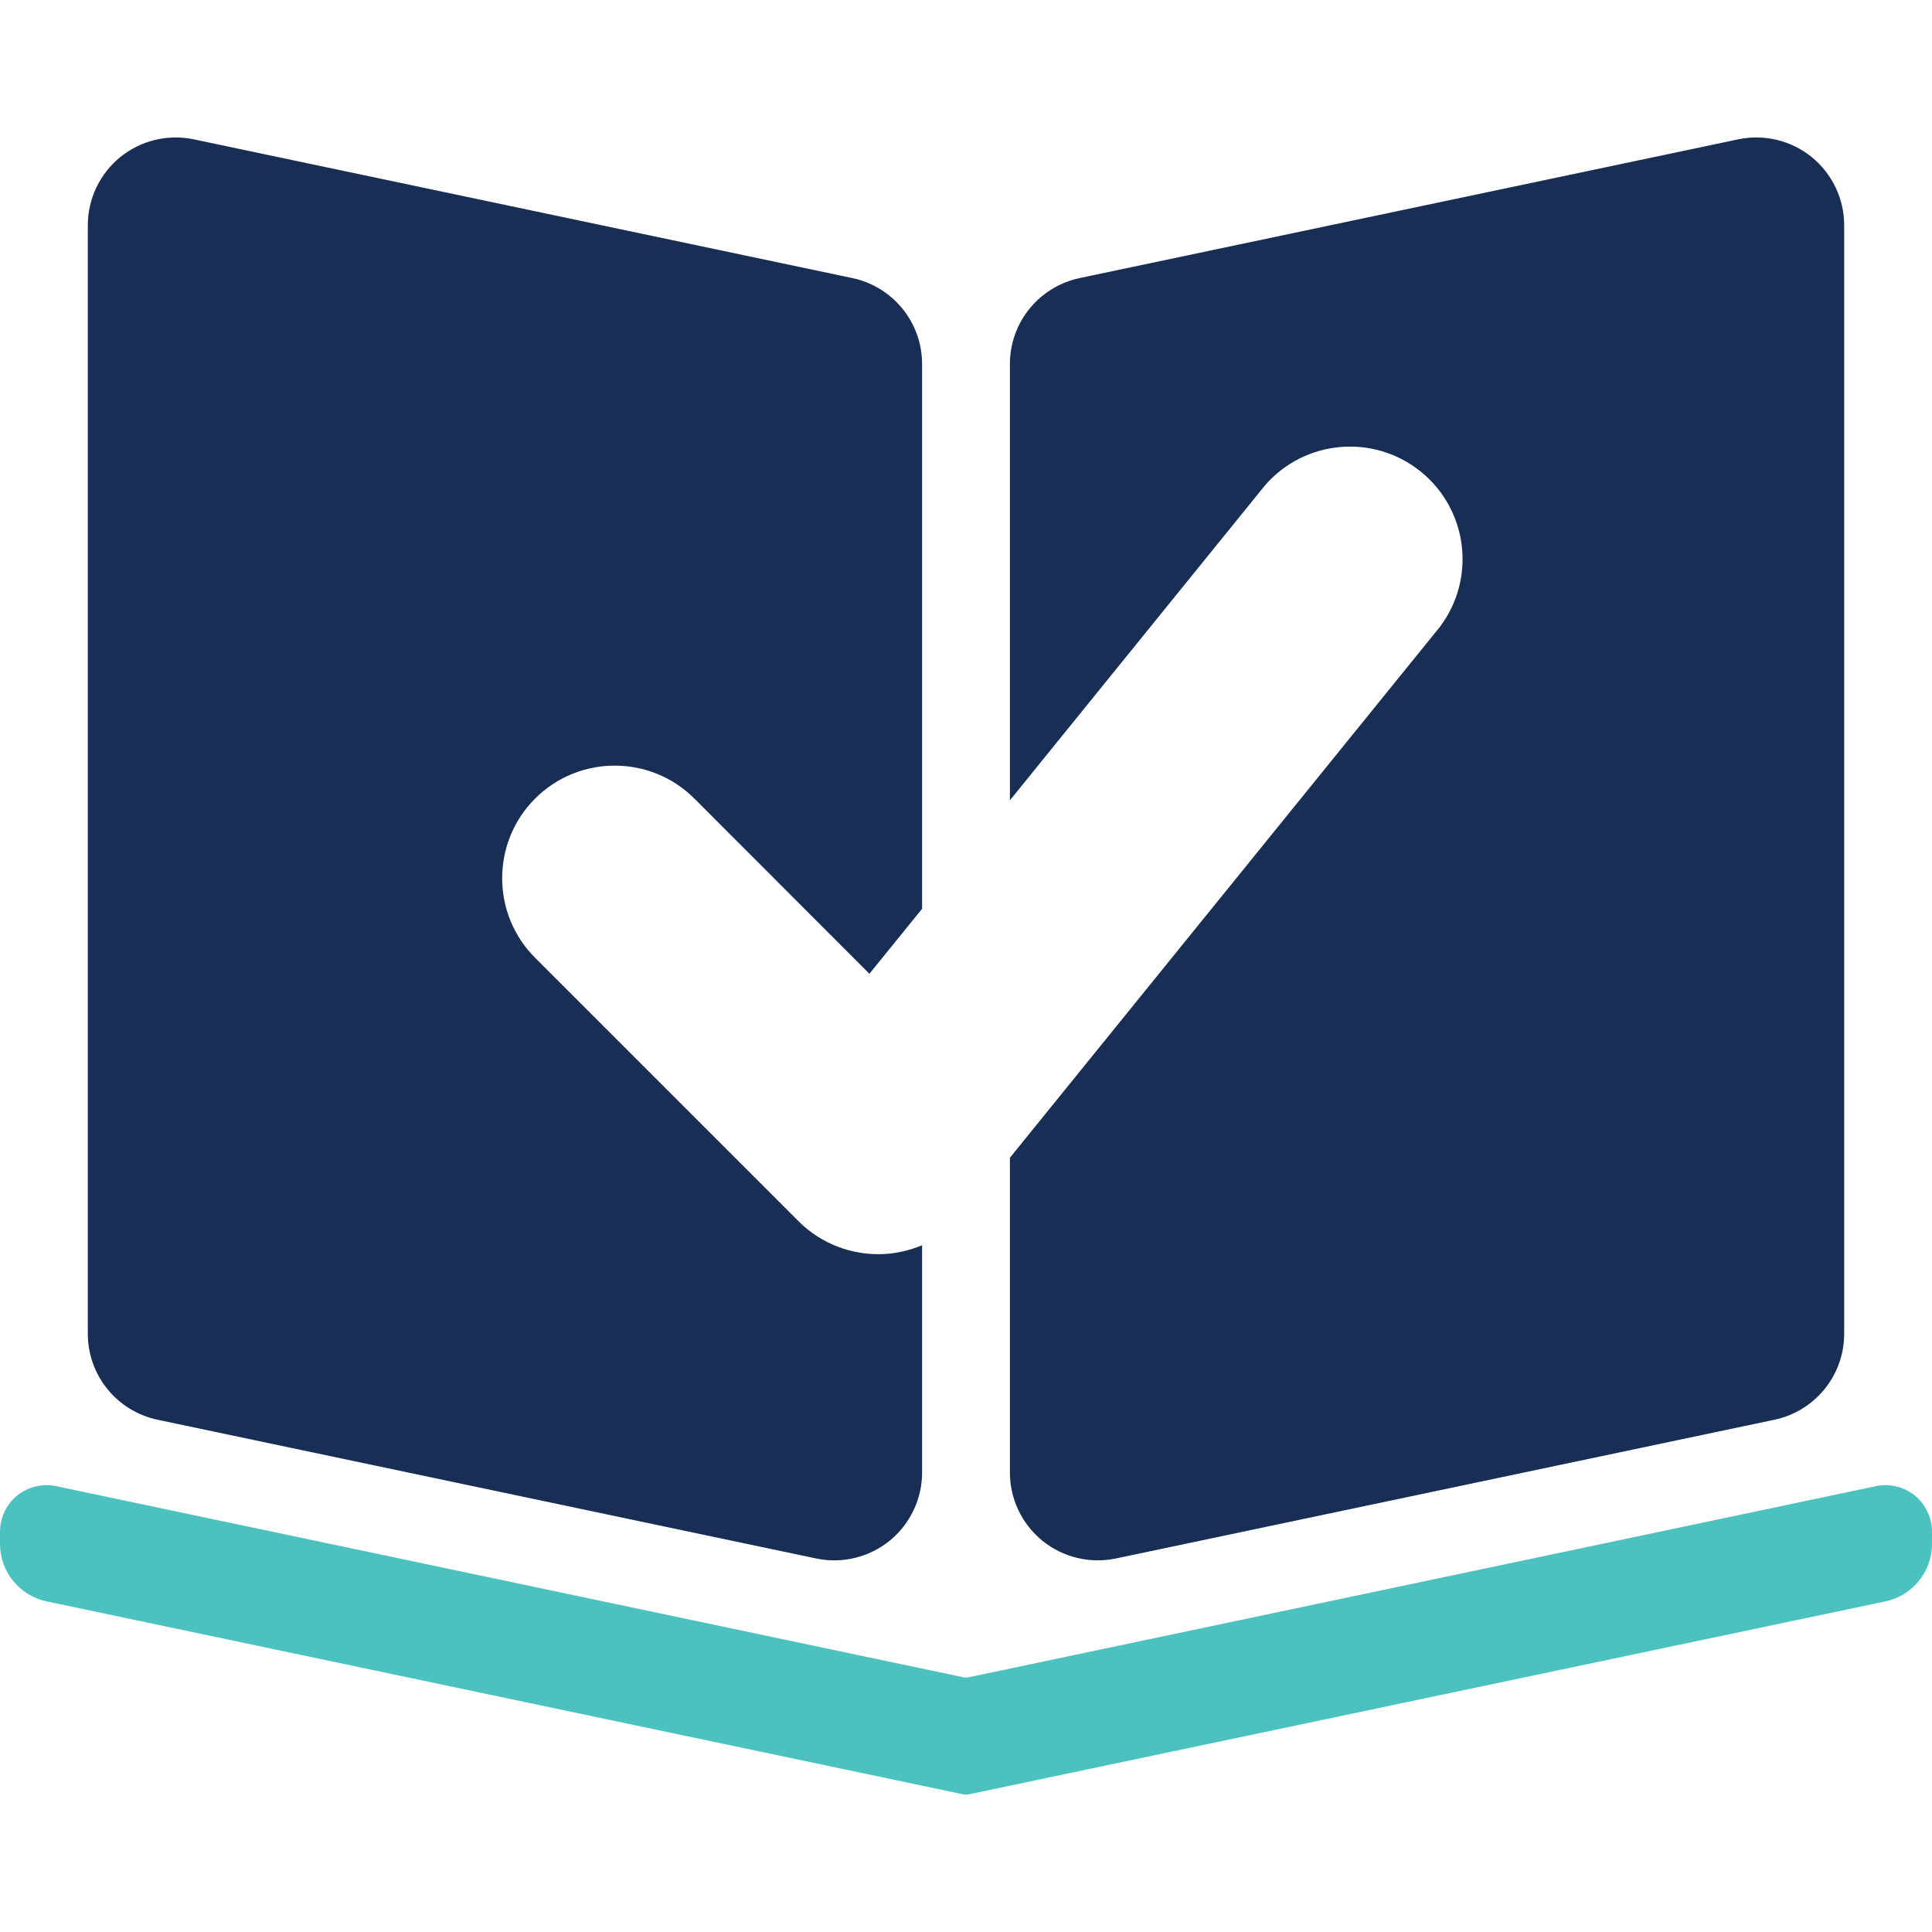
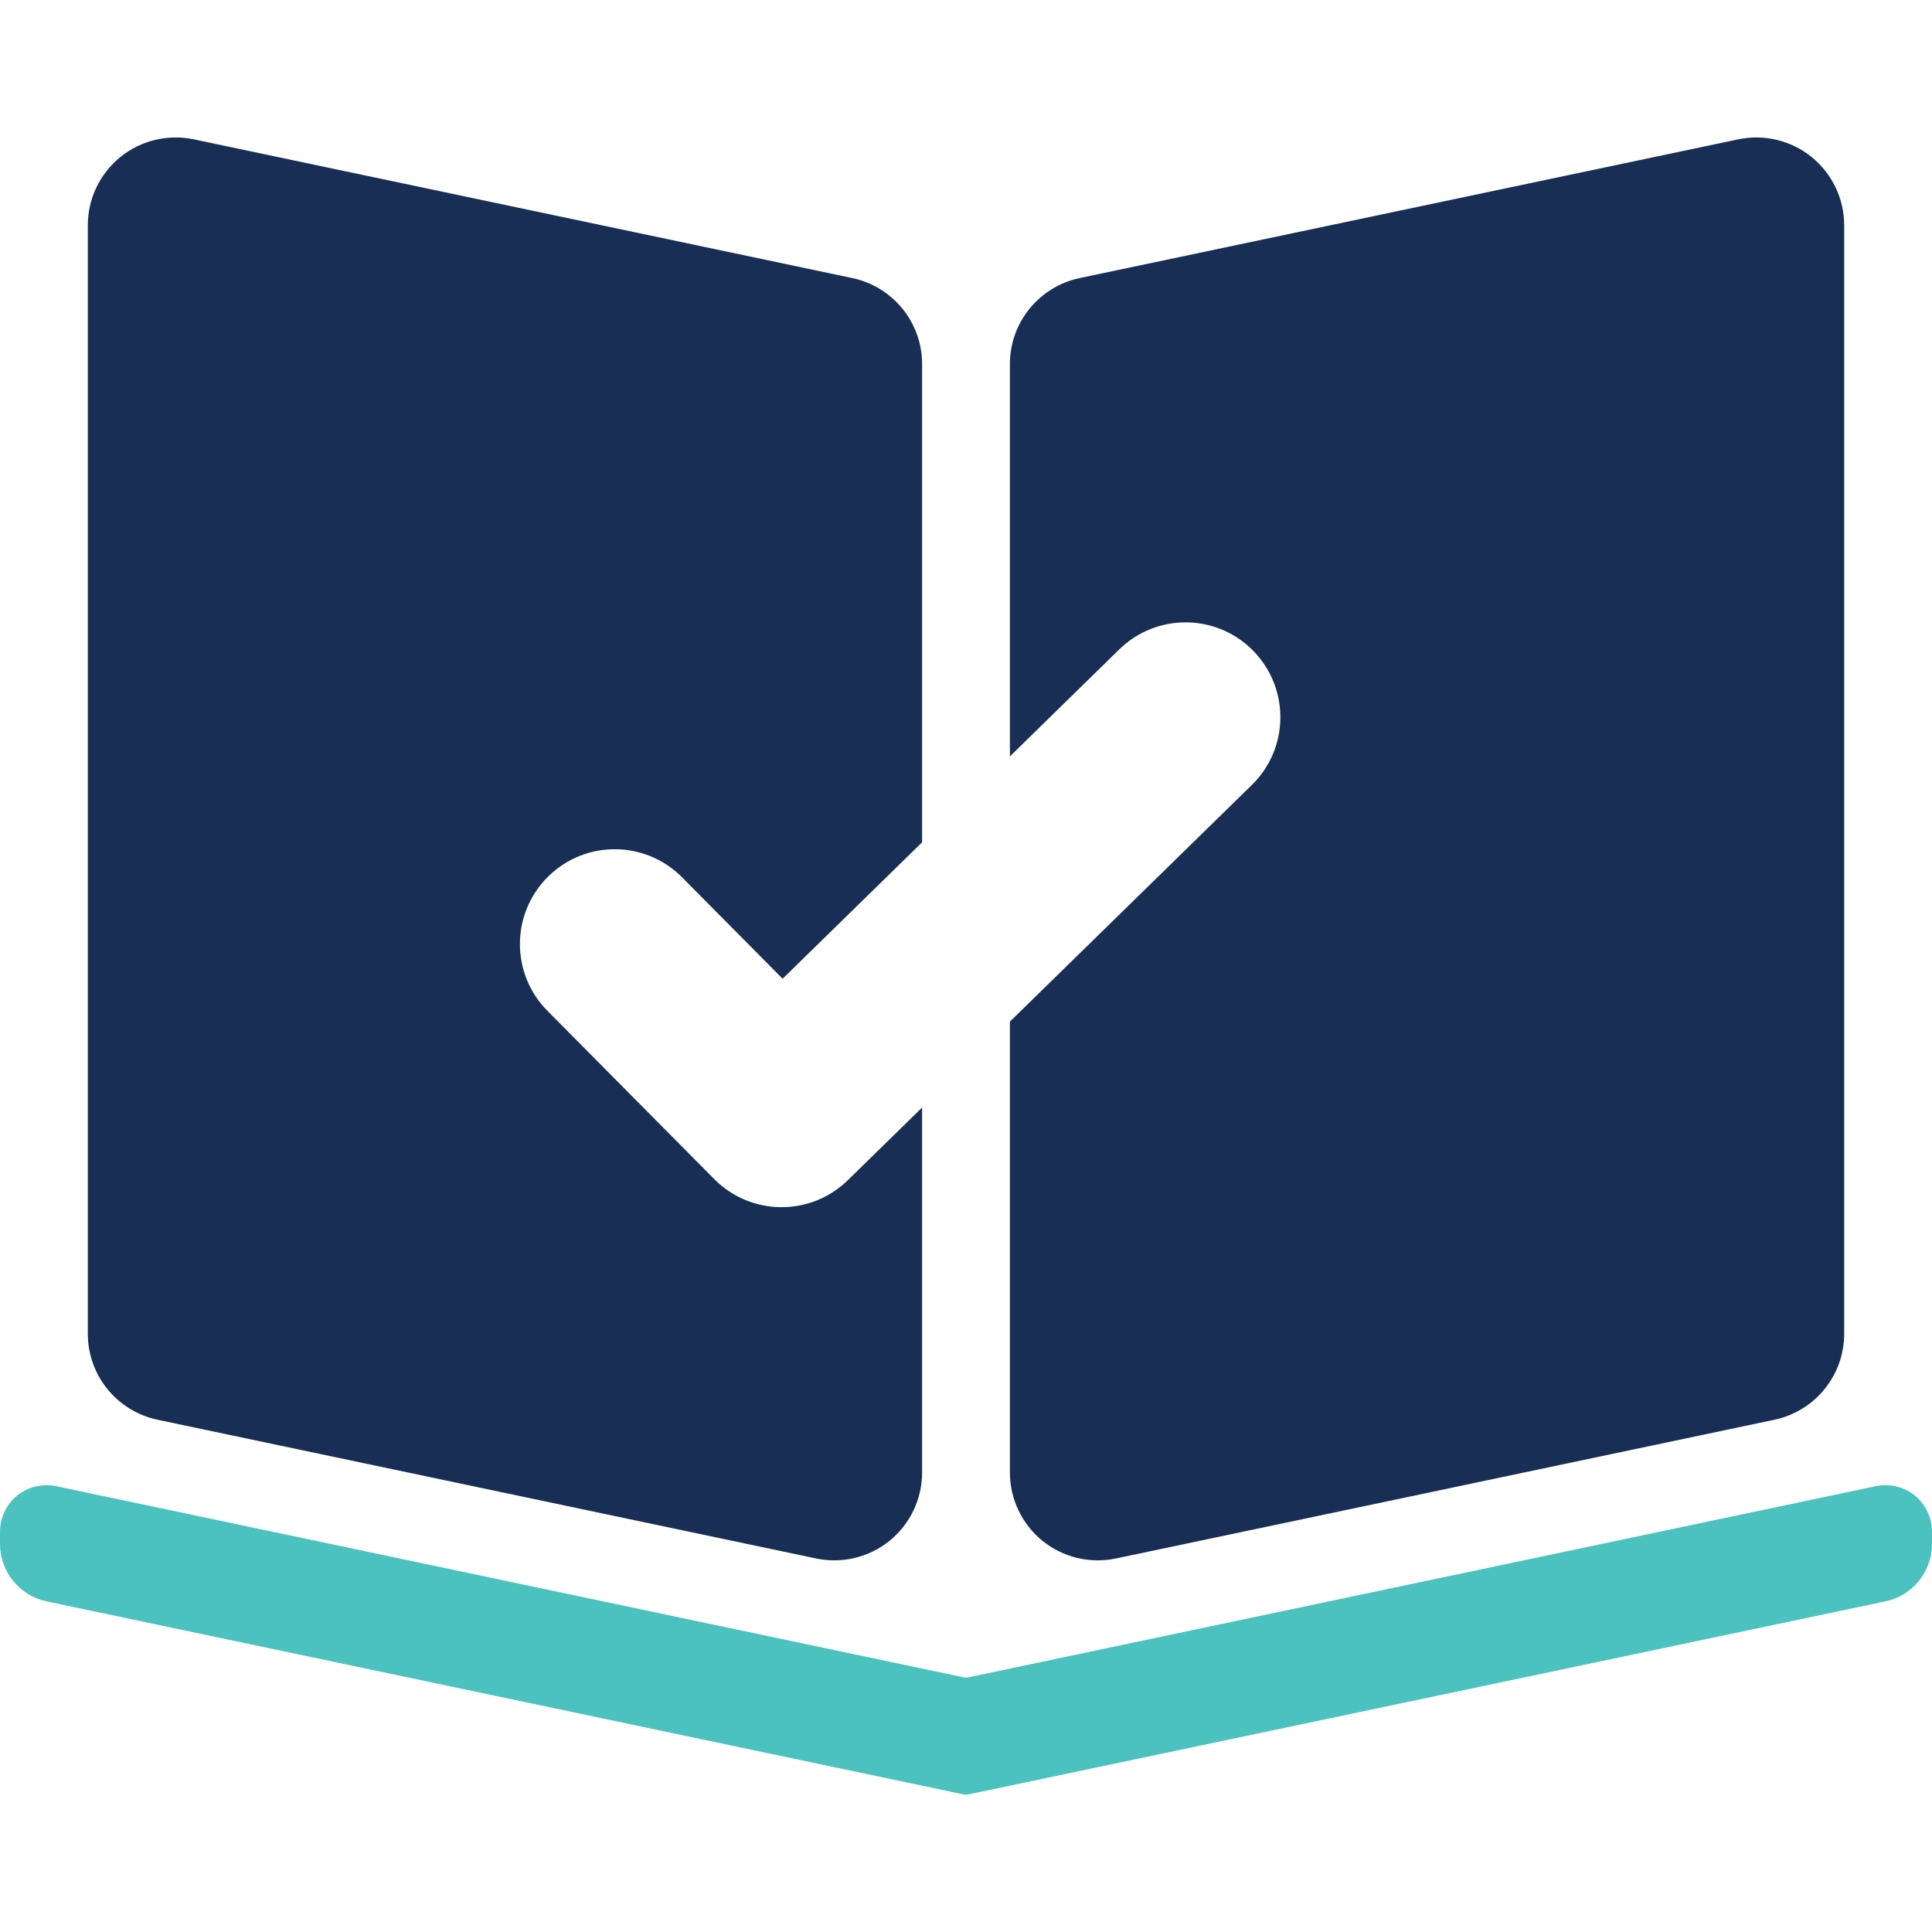
<svg xmlns="http://www.w3.org/2000/svg" viewBox="0 -9.39 132 132" width="256" height="256" role="img" aria-label="Bikri">
-   <path fill="#182E55" d="M13.24 0.13 58.24 9.61C61.01 10.2 63 12.64 63 15.48V52.7L59.4 57.14L47.44 45.17C44.44 42.17 39.56 42.17 36.56 45.17C33.56 48.17 33.56 53.05 36.56 56.05L54.56 74.05C56.1 75.59 58.22 76.4 60.4 76.29C61.3 76.24 62.18 76.03 63 75.69V91.22C63 93.03 62.18 94.74 60.78 95.88C59.37 97.02 57.53 97.46 55.76 97.09L10.76 87.61C7.99 87.02 6 84.58 6 81.74V6C6 4.19 6.82 2.48 8.22 1.34C9.63 0.2 11.47 -0.24 13.24 0.13ZM73.76 9.61 118.76 0.13C120.53 -0.24 122.37 0.2 123.78 1.34C125.18 2.48 126 4.19 126 6V81.74C126 84.58 124.01 87.02 121.24 87.61L76.24 97.09C74.47 97.46 72.63 97.02 71.22 95.88C69.82 94.74 69 93.03 69 91.22V69.71L98.37 33.45C100.87 30.14 100.3 25.45 97.08 22.84C93.86 20.23 89.15 20.64 86.43 23.77L69 45.29V15.48C69 12.64 70.99 10.2 73.76 9.61Z" />
+   <path fill="#182E55" d="M73.76 9.61 118.76 0.13C120.53 -0.24 122.37 0.2 123.78 1.34C125.18 2.48 126 4.19 126 6V81.74C126 84.58 124.01 87.02 121.24 87.61L76.24 97.09C74.47 97.46 72.63 97.02 71.22 95.88C69.82 94.74 69 93.03 69 91.22V60.41L85.53 44.24C88.09 41.74 88.13 37.64 85.63 35.08C83.13 32.52 79.03 32.48 76.47 34.98L69 42.29V15.48C69 12.64 70.99 10.2 73.76 9.61ZM13.24 0.13 58.24 9.61C61.01 10.2 63 12.64 63 15.48V48.16L53.47 57.48L46.6 50.55C44.08 48.01 39.98 47.99 37.44 50.51C34.9 53.03 34.88 57.13 37.4 59.67L48.8 71.17C51.31 73.7 55.39 73.73 57.93 71.24L63 66.28V91.22C63 93.03 62.18 94.74 60.78 95.88C59.37 97.02 57.53 97.46 55.76 97.09L10.76 87.61C7.99 87.02 6 84.58 6 81.74V6C6 4.19 6.82 2.48 8.22 1.34C9.63 0.2 11.47 -0.24 13.24 0.13Z" />
  <path fill="#4BC2BF" d="M3.84 92.15 65.79 105.2C65.93 105.23 66.07 105.23 66.21 105.2L128.16 92.15C129.1 91.95 130.08 92.19 130.83 92.79C131.57 93.4 132 94.31 132 95.27V96.1C132 97.99 130.67 99.63 128.82 100.02L66.21 113.2C66.07 113.23 65.93 113.23 65.79 113.2L3.18 100.02C1.33 99.63 -0 97.99 0 96.1V95.27C-0 94.31 0.43 93.4 1.17 92.79C1.92 92.19 2.9 91.95 3.84 92.15Z" />
</svg>
